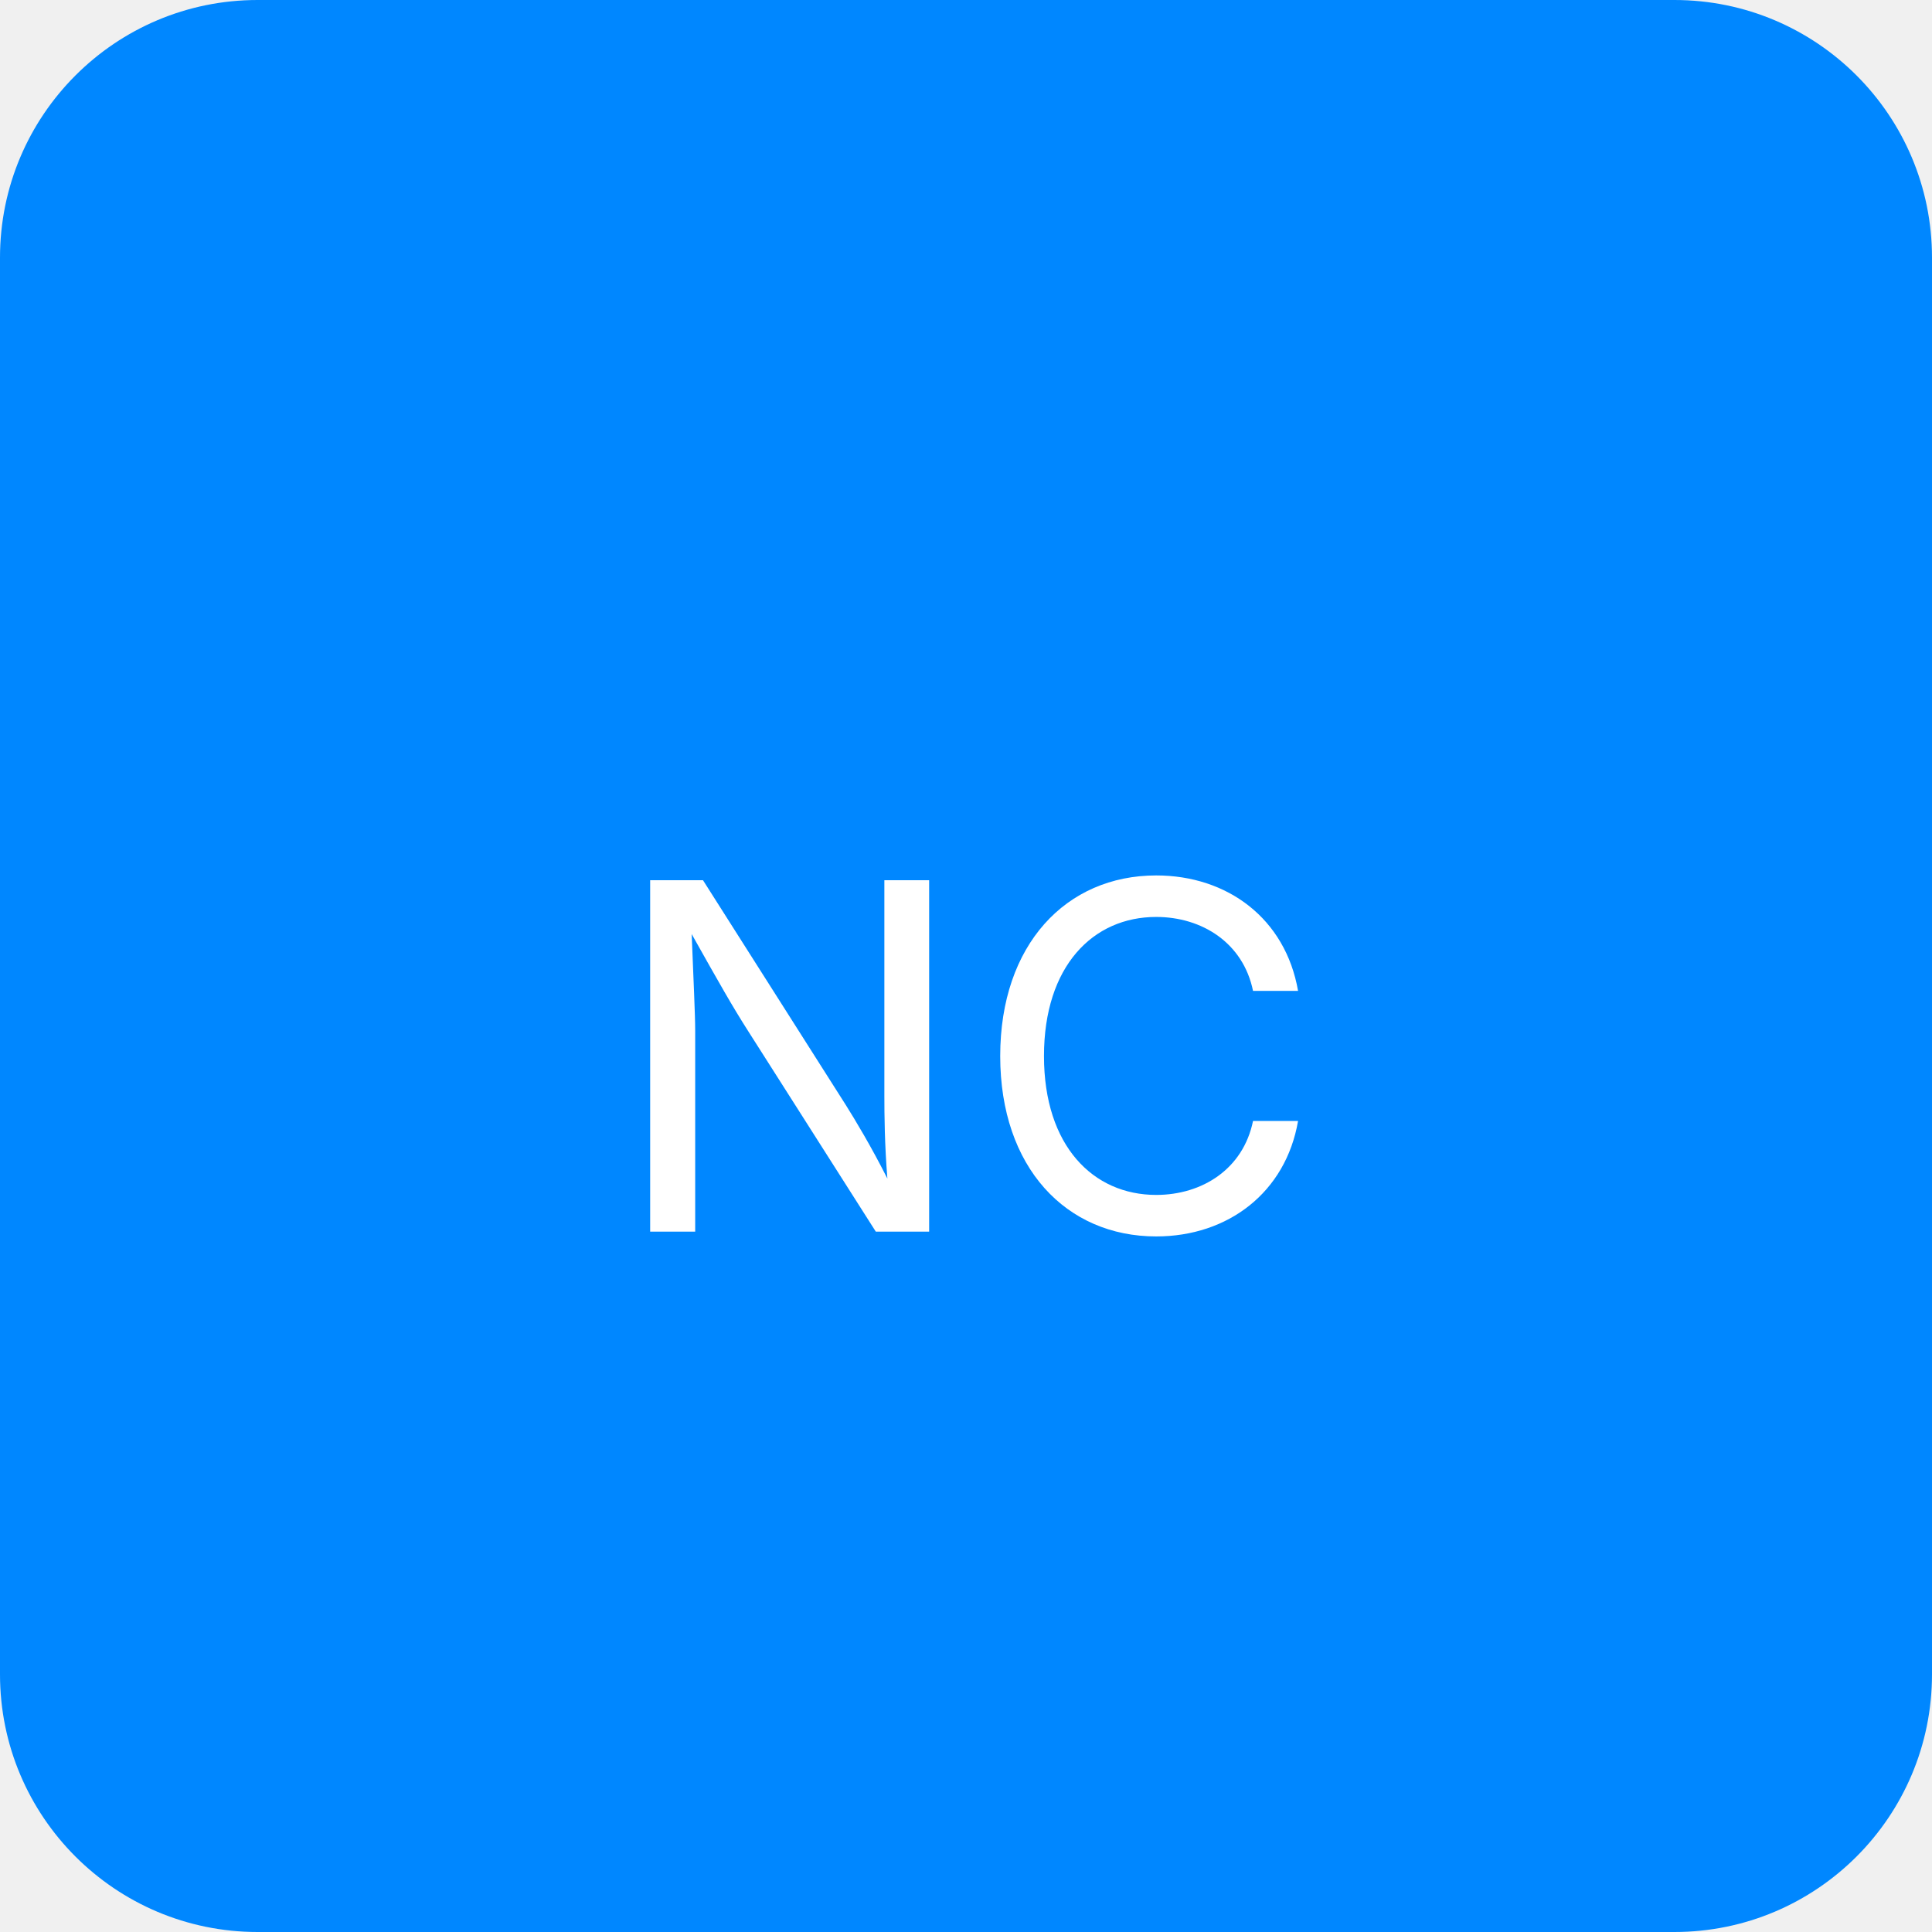
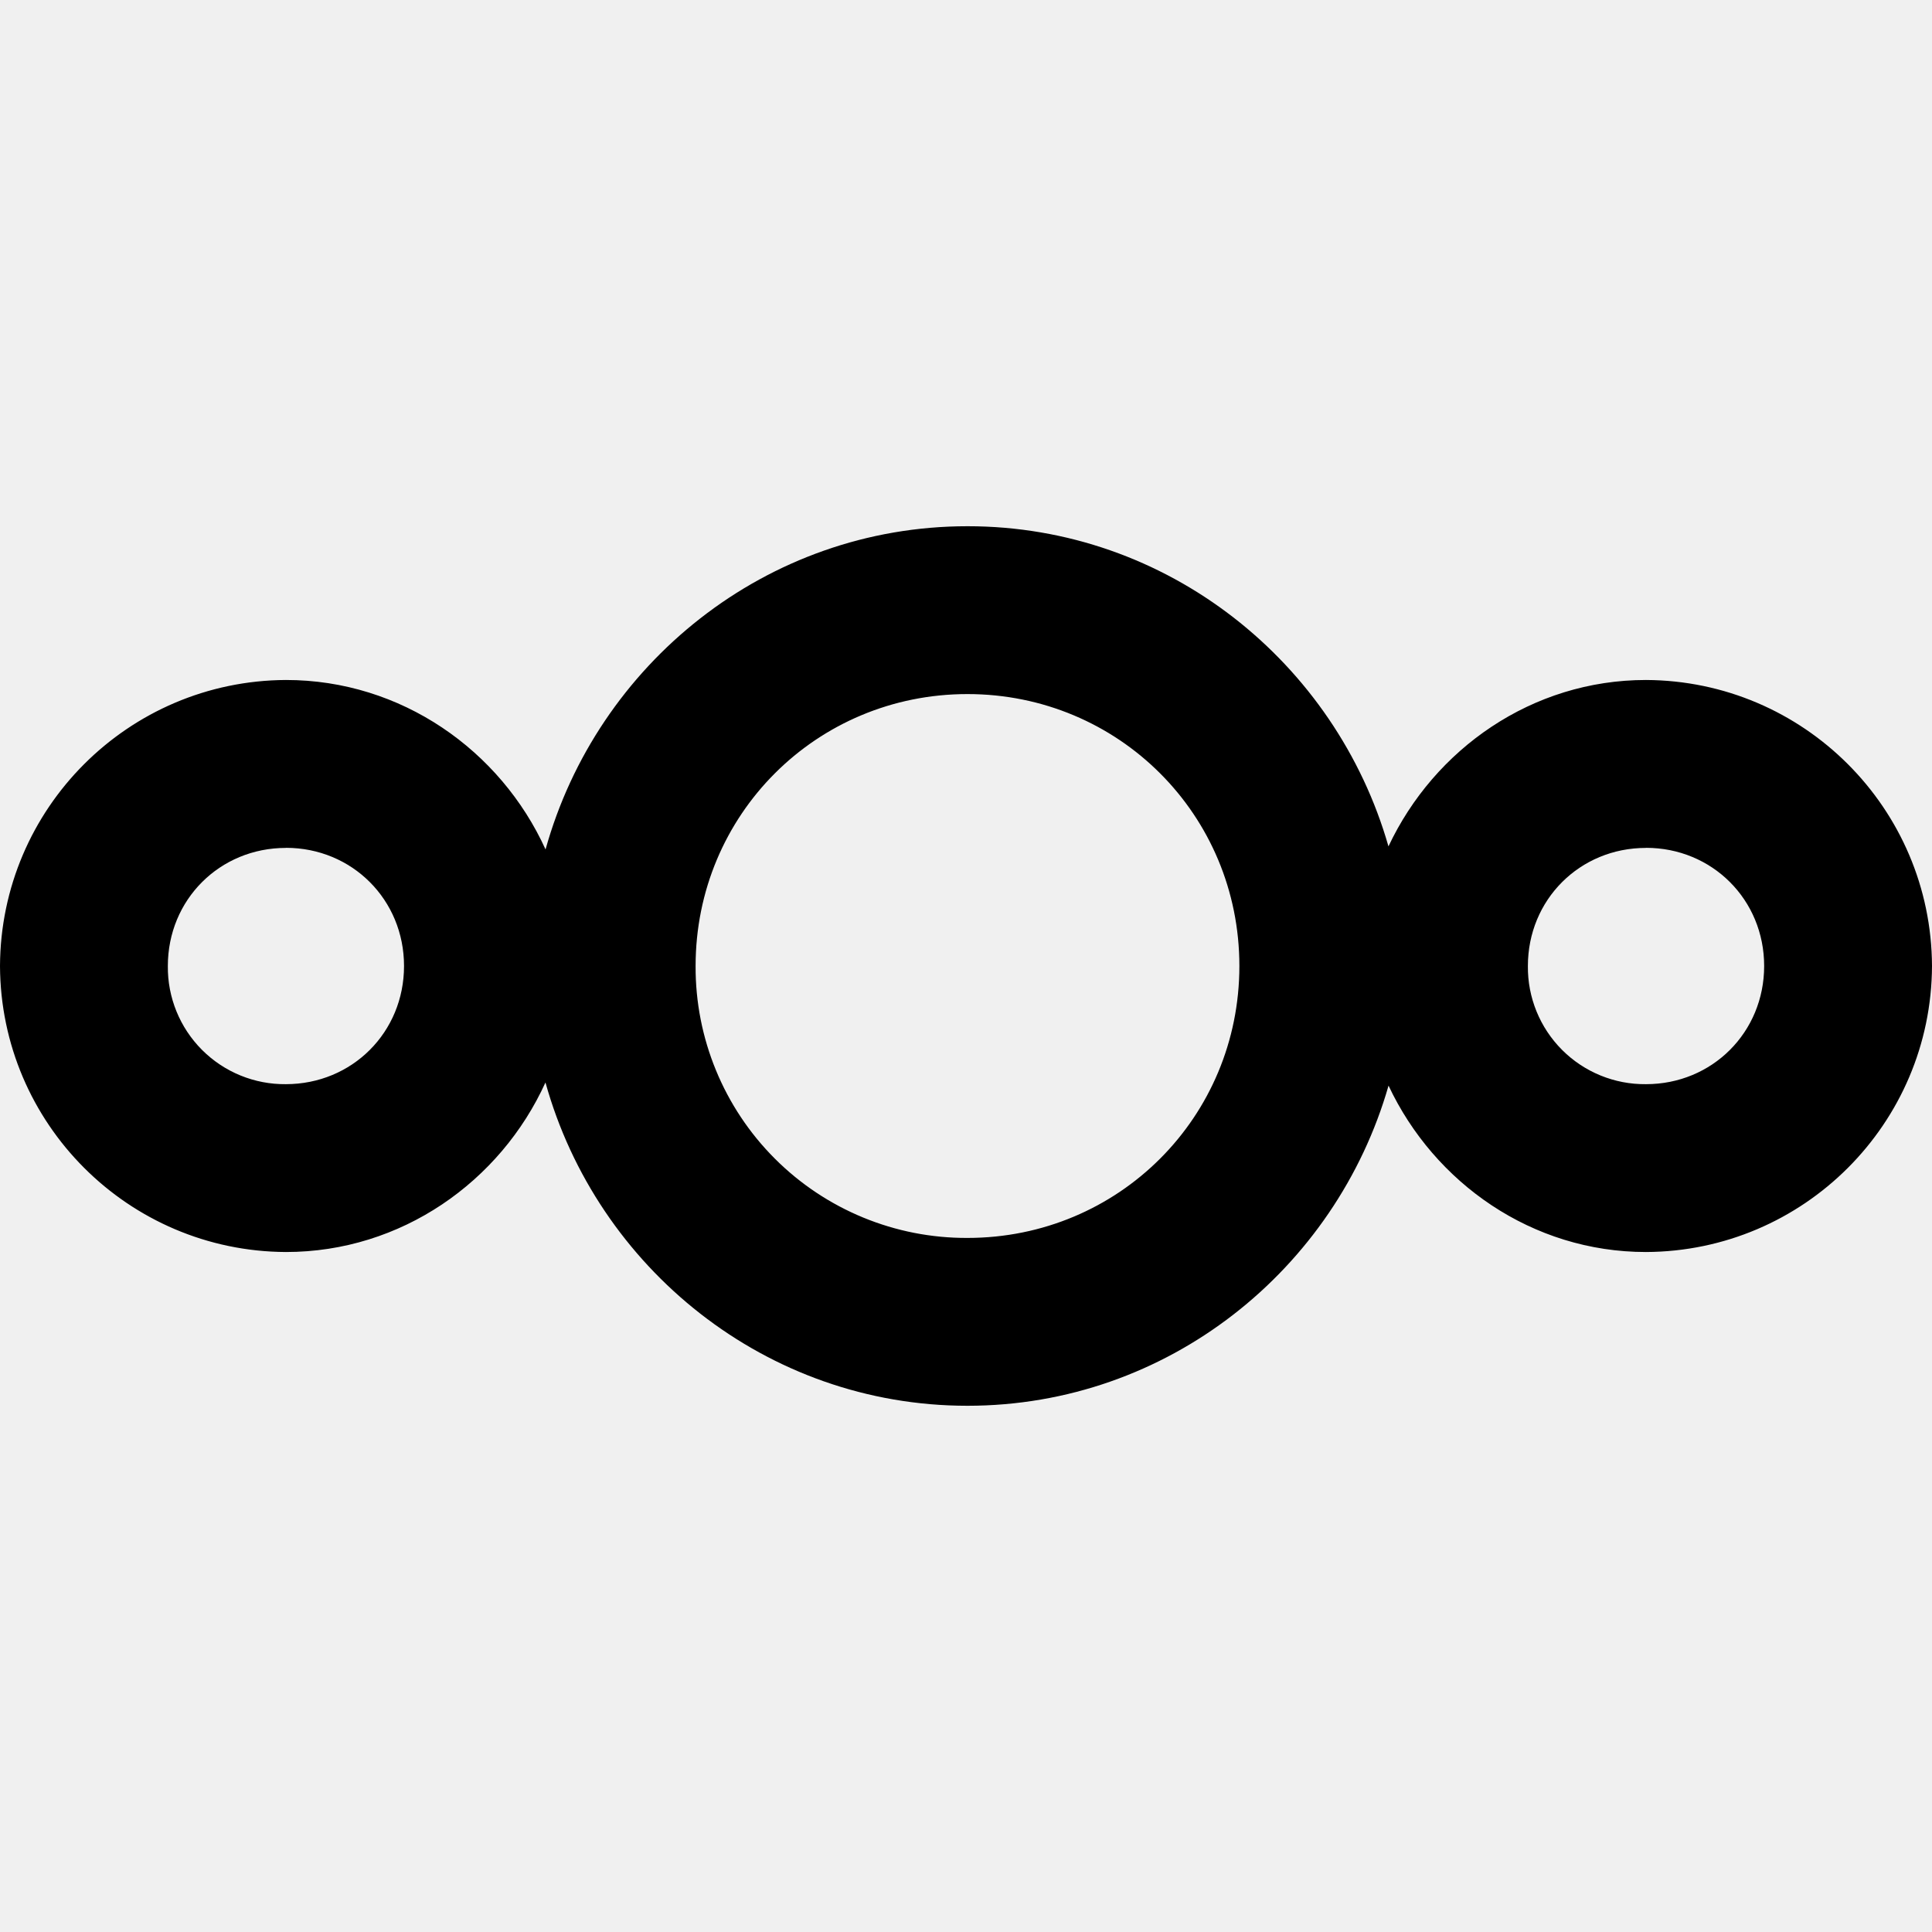
- <svg xmlns="http://www.w3.org/2000/svg" width="120" height="120" viewBox="0 0 120 120">
-   <rect width="120" height="120" rx="16" fill="#0087ff" />
-   <text x="50%" y="55%" font-size="30" fill="#fff" font-family="Inter, Arial, sans-serif" text-anchor="middle" dy=".35em">NC</text>
+ <svg xmlns="http://www.w3.org/2000/svg" role="img" viewBox="0 0 24 24">
+   <path d="M12.018 6.537c-2.5 0-4.6 1.712-5.241 4.015-.56-1.232-1.793-2.105-3.225-2.105A3.569 3.569 0 0 0 0 12a3.569 3.569 0 0 0 3.552 3.553c1.432 0 2.664-.874 3.224-2.106.641 2.304 2.742 4.016 5.242 4.016 2.487 0 4.576-1.693 5.231-3.977.569 1.21 1.783 2.067 3.198 2.067A3.568 3.568 0 0 0 24 12a3.569 3.569 0 0 0-3.553-3.553c-1.416 0-2.63.858-3.199 2.067-.654-2.284-2.743-3.978-5.23-3.977zm0 2.085c1.878 0 3.378 1.5 3.378 3.378 0 1.878-1.5 3.378-3.378 3.378A3.362 3.362 0 0 1 8.641 12c0-1.878 1.5-3.378 3.377-3.378zm-8.466 1.91c.822 0 1.467.645 1.467 1.468s-.644 1.467-1.467 1.468A1.452 1.452 0 0 1 2.085 12c0-.823.644-1.467 1.467-1.467zm16.895 0c.823 0 1.468.645 1.468 1.468s-.645 1.468-1.468 1.468A1.452 1.452 0 0 1 18.98 12c0-.823.644-1.467 1.467-1.467z" />
</svg>
